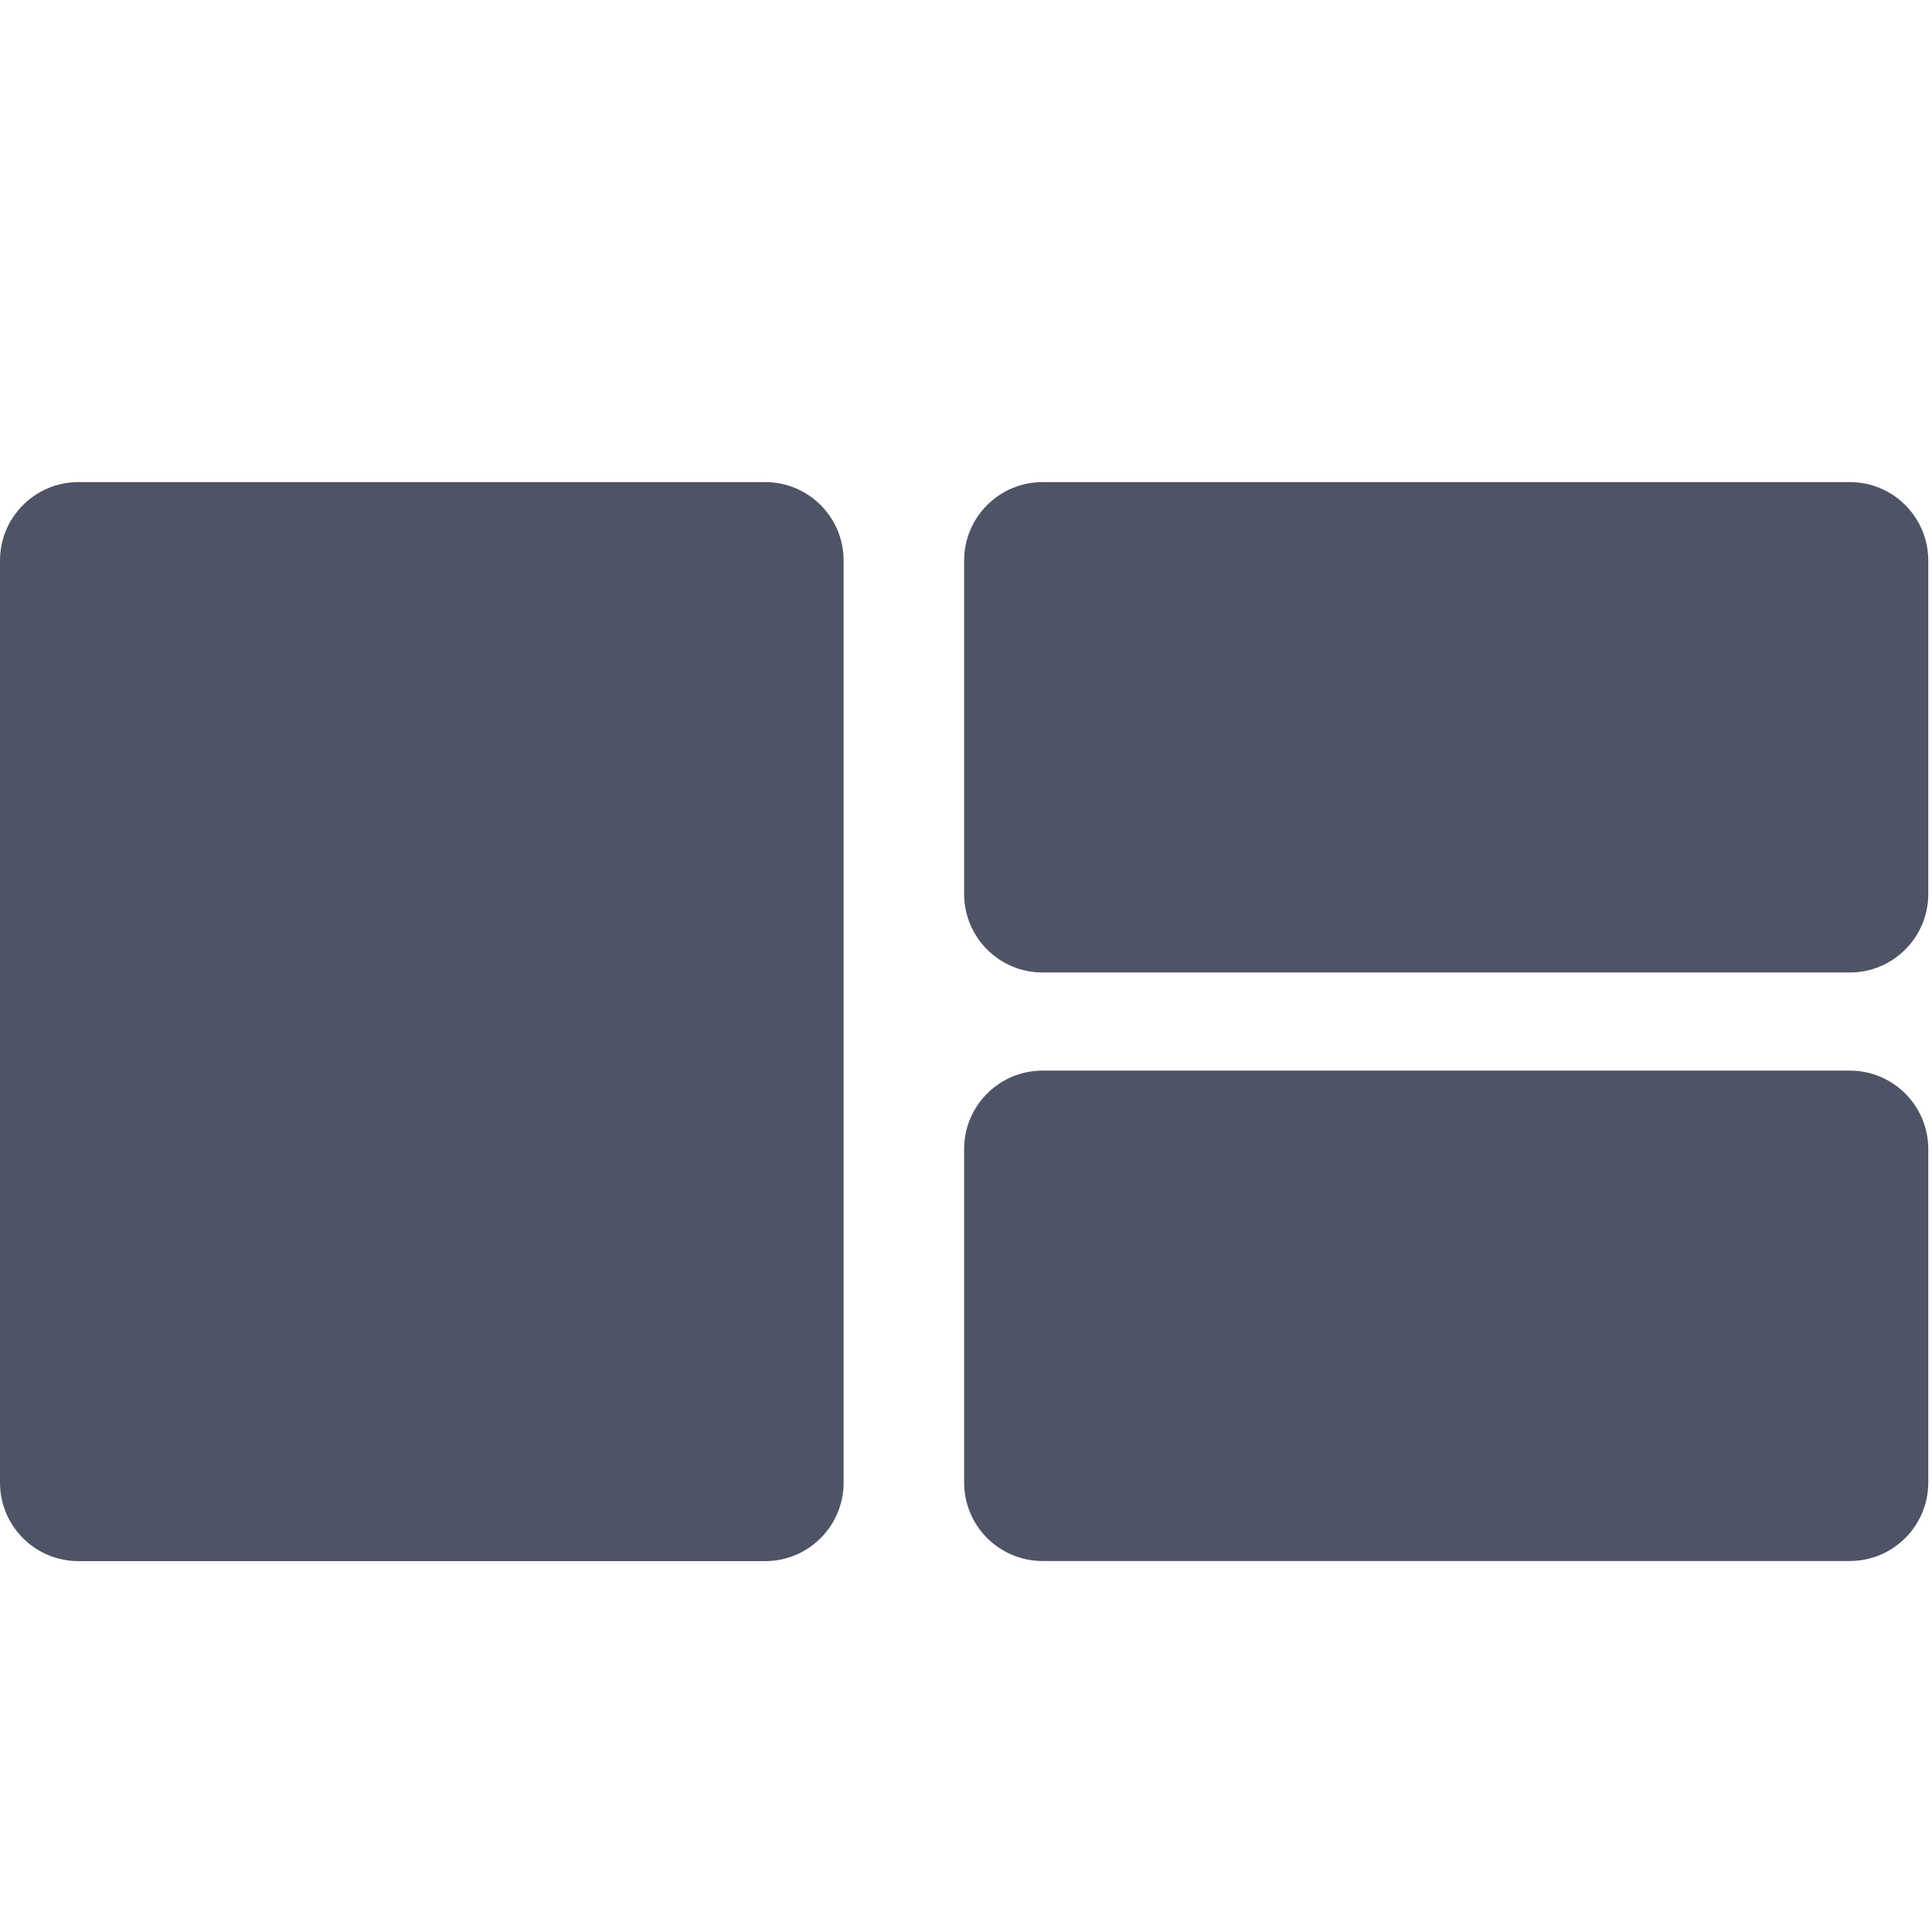
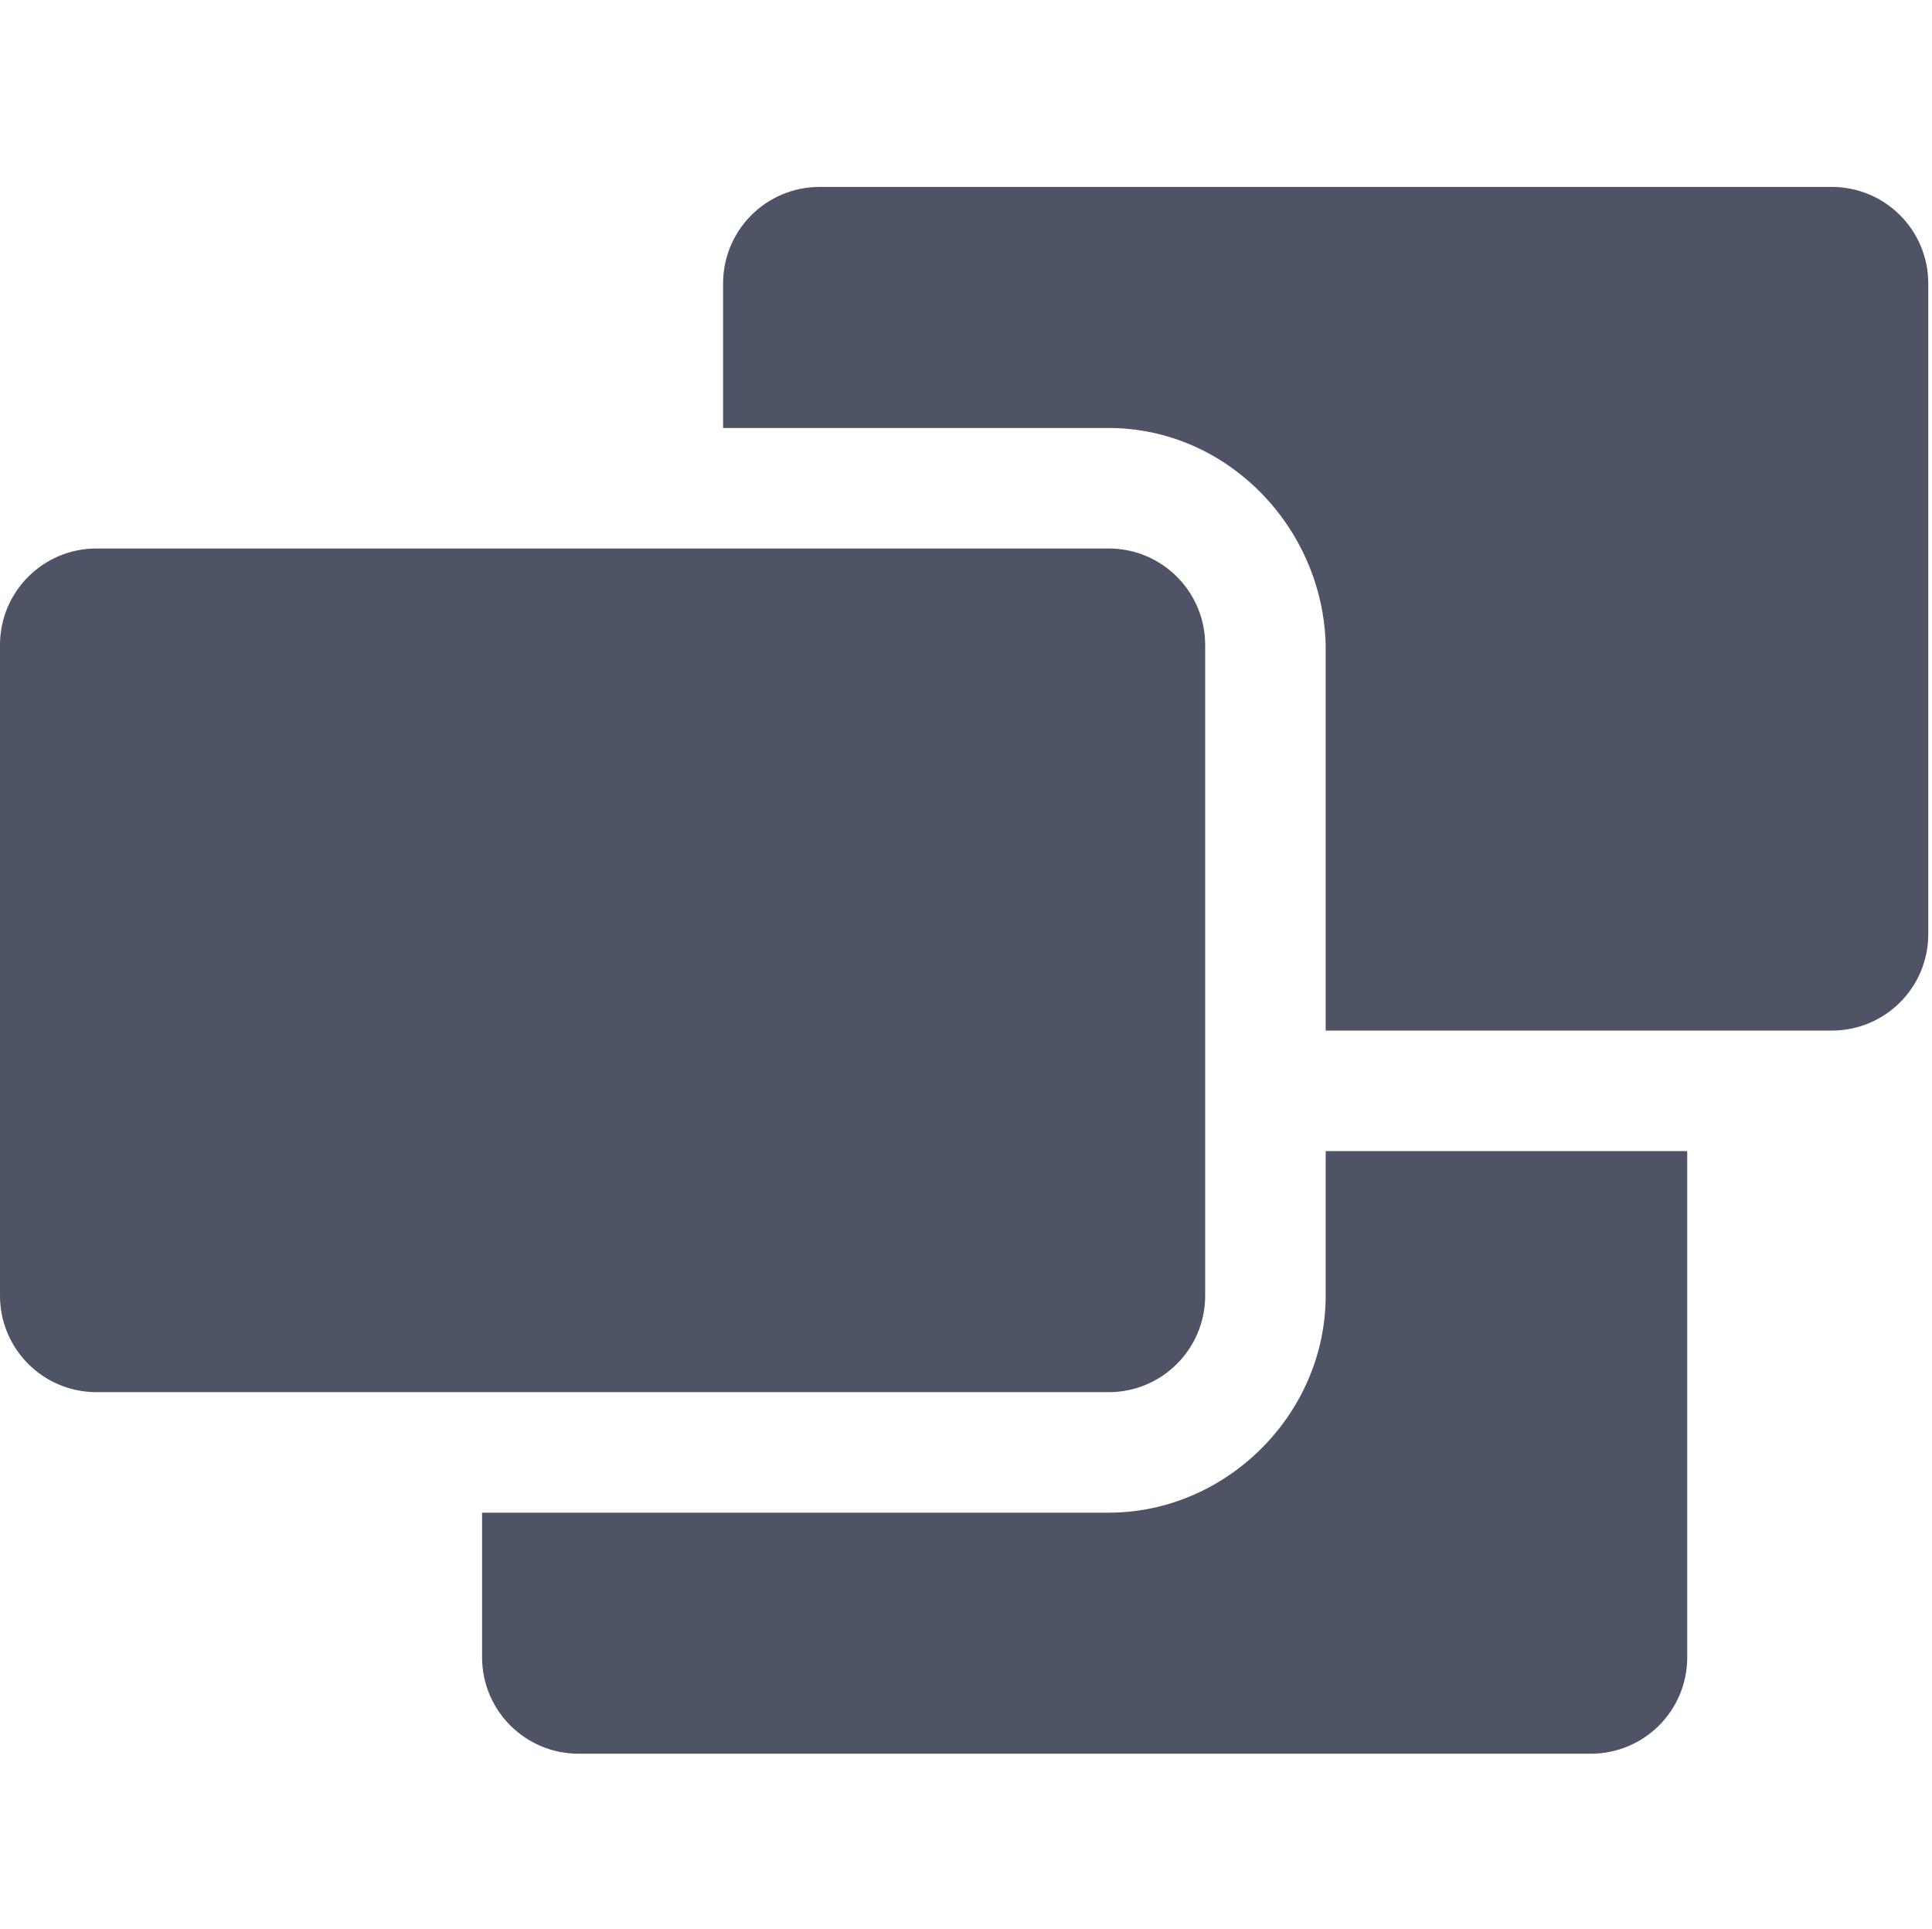
<svg xmlns="http://www.w3.org/2000/svg" xmlns:ns1="http://www.openswatchbook.org/uri/2009/osb" width="16.031" version="1.1" style="enable-background:new" id="svg7384" height="16">
  <defs id="defs7386">
    <linearGradient ns1:paint="solid" id="linearGradient8297">
      <stop style="stop-color:#000000;stop-opacity:1;" offset="0" id="stop8295" />
    </linearGradient>
    <linearGradient ns1:paint="solid" id="linearGradient6882">
      <stop style="stop-color:#555555;stop-opacity:1;" offset="0" id="stop6884" />
    </linearGradient>
    <linearGradient ns1:paint="solid" id="linearGradient5606">
      <stop style="stop-color:#000000;stop-opacity:1;" offset="0" id="stop5608" />
    </linearGradient>
    <filter style="color-interpolation-filters:sRGB" id="filter7554">
      <feBlend mode="darken" in2="BackgroundImage" id="feBlend7556" />
    </filter>
  </defs>
-   <g transform="translate(-1124,555)" style="display:inline" id="layer9" />
-   <g transform="translate(-1124,555)" style="display:inline;filter:url(#filter7554)" id="layer10" />
-   <g transform="translate(-883,-62)" style="display:inline" id="layer1" />
-   <g transform="translate(-1124,555)" style="display:inline" id="layer14" />
-   <g transform="translate(-1124,555)" style="display:inline" id="layer15" />
-   <g transform="translate(-1124,555)" style="display:inline" id="g71291" />
-   <g transform="translate(-883,88)" style="display:inline" id="layer2" />
-   <rect height="8.953" id="rect3158" ry="0.651" style="fill:#4c5263;fill-opacity:0.988;stroke:none;stroke-width:102.291;stroke-miterlimit:4;stroke-dasharray:none;stroke-opacity:1" width="7" x="0" y="4" />
-   <rect height="4.069" id="rect3160" ry="0.651" style="fill:#4c5263;fill-opacity:0.988;stroke:none;stroke-width:102.291;stroke-miterlimit:4;stroke-dasharray:none;stroke-opacity:1" width="8" x="8" y="4" />
-   <rect height="4.069" id="rect3162" ry="0.651" style="fill:#4c5263;fill-opacity:0.988;stroke:none;stroke-width:102.291;stroke-miterlimit:4;stroke-dasharray:none;stroke-opacity:1" width="8" x="8" y="8.883" />
-   <g transform="translate(-1124,555)" style="display:inline" id="layer12" />
+   <g transform="translate(-1124,555.5513)" style="display:inline" id="layer9" />
+   <g transform="translate(-1124,555.5513)" style="display:inline;filter:url(#filter7554)" id="layer10" />
+   <g transform="translate(-883,-61.44872)" style="display:inline" id="layer1" />
+   <g transform="translate(-1124,555.5513)" style="display:inline" id="layer14" />
+   <g transform="translate(-1124,555.5513)" style="display:inline" id="layer15" />
+   <g transform="translate(-1124,555.5513)" style="display:inline" id="g71291" />
+   <g transform="translate(-883,88.55128)" style="display:inline" id="layer2" />
+   <g transform="translate(-1124,555.5513)" style="display:inline" id="layer12" />
+   <path style="fill:#4c5263;fill-opacity:0.988;stroke:none;stroke-width:2;stroke-miterlimit:4;stroke-dasharray:none;stroke-opacity:1" d="m 11,9.551 v 1.199 c 0,0.98 -0.821,1.801 -1.801,1.801 H 4 v 1.199 c 0,0.443 0.358,0.801 0.801,0.801 H 13.199 C 13.642,14.551 14,14.194 14,13.751 V 9.551 Z" id="rect3162" />
+   <path style="fill:#4c5263;fill-opacity:0.988;stroke:none;stroke-width:2;stroke-miterlimit:4;stroke-dasharray:none;stroke-opacity:1" d="M 6.801,1.551 C 6.358,1.551 6,1.909 6,2.352 v 1.199 h 3.199 c 0.98,0 1.777,0.821 1.801,1.801 v 3.199 h 4.199 C 15.642,8.551 16,8.194 16,7.751 V 2.352 c 0,-0.443 -0.358,-0.801 -0.801,-0.801 z" id="rect3160" />
+   <rect height="7" id="rect3158" ry="0.8" style="fill:#4c5263;fill-opacity:0.988;stroke:none;stroke-width:113.386;stroke-miterlimit:4;stroke-dasharray:none;stroke-opacity:1" width="10" x="0" y="4.551" />
</svg>
